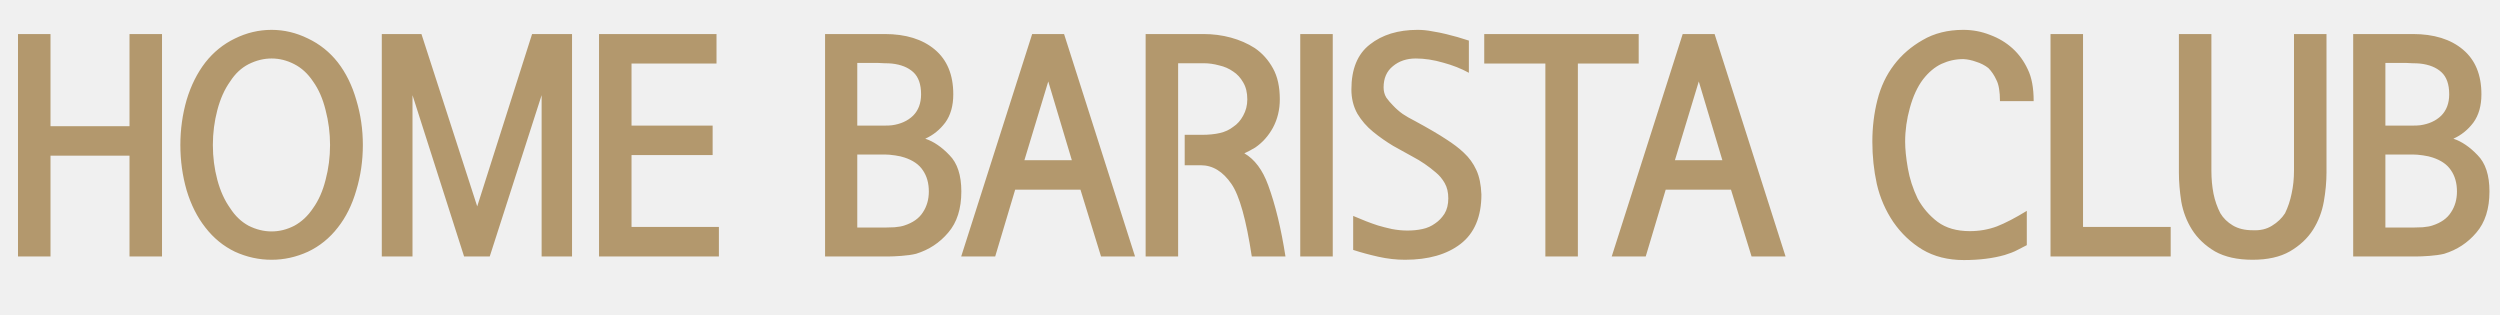
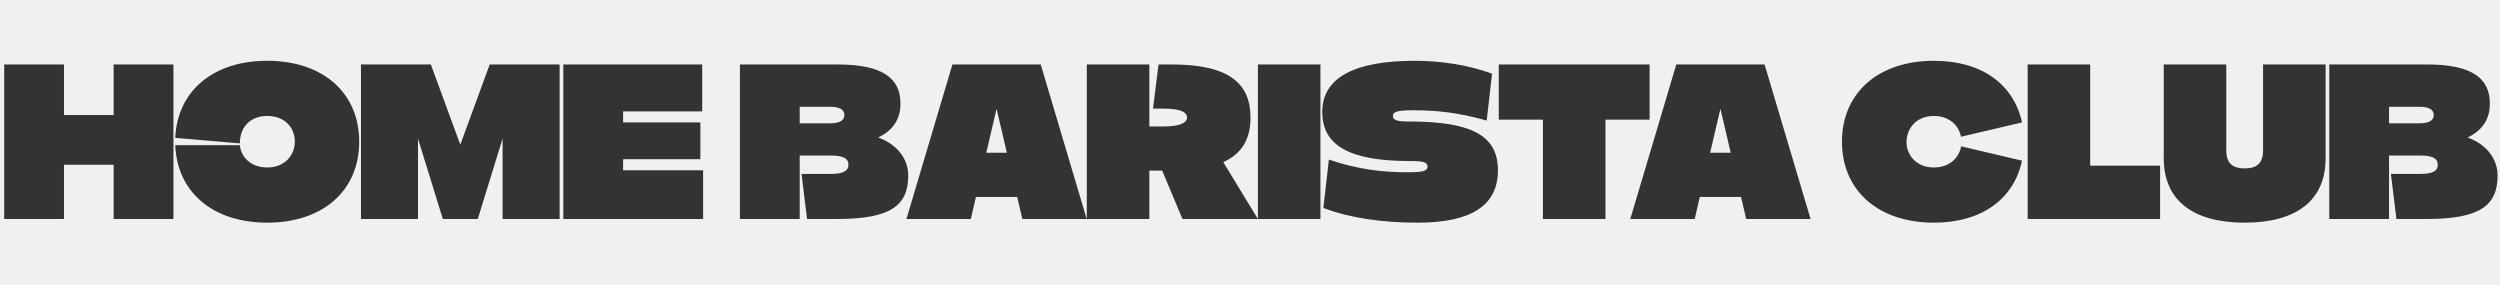
- <svg xmlns="http://www.w3.org/2000/svg" width="262" height="33" viewBox="0 0 262 33" fill="none">
-   <g clip-path="url(#clip0_441_3704)">
-     <path d="M16.979 26.879H13.573V16.317H5.292V26.879H1.886V3.567H5.292V13.223H13.573V3.567H16.979V26.879ZM34.589 15.192C34.589 13.942 34.433 12.723 34.121 11.536C33.829 10.348 33.392 9.348 32.808 8.536C32.267 7.723 31.61 7.119 30.839 6.723C30.069 6.327 29.277 6.129 28.464 6.129C27.652 6.129 26.85 6.327 26.058 6.723C25.287 7.119 24.642 7.723 24.121 8.536C23.537 9.348 23.089 10.348 22.777 11.536C22.464 12.723 22.308 13.942 22.308 15.192C22.308 16.463 22.464 17.681 22.777 18.848C23.089 20.015 23.537 21.004 24.121 21.817C24.642 22.629 25.287 23.244 26.058 23.661C26.85 24.056 27.652 24.254 28.464 24.254C29.277 24.254 30.069 24.056 30.839 23.661C31.61 23.244 32.267 22.629 32.808 21.817C33.392 21.004 33.829 20.015 34.121 18.848C34.433 17.681 34.589 16.463 34.589 15.192ZM38.027 15.192C38.027 16.838 37.798 18.421 37.339 19.942C36.902 21.463 36.256 22.765 35.402 23.848C34.548 24.952 33.506 25.796 32.277 26.379C31.048 26.942 29.777 27.223 28.464 27.223C27.131 27.223 25.85 26.942 24.621 26.379C23.412 25.796 22.381 24.952 21.527 23.848C20.673 22.765 20.017 21.463 19.558 19.942C19.121 18.421 18.902 16.838 18.902 15.192C18.902 13.567 19.121 11.994 19.558 10.473C20.017 8.952 20.673 7.64 21.527 6.536C22.381 5.452 23.412 4.619 24.621 4.036C25.85 3.431 27.131 3.129 28.464 3.129C29.777 3.129 31.048 3.431 32.277 4.036C33.506 4.619 34.548 5.452 35.402 6.536C36.256 7.64 36.902 8.952 37.339 10.473C37.798 11.994 38.027 13.567 38.027 15.192ZM59.949 26.879H56.762V9.973L51.324 26.879H48.637L43.231 9.973V26.879H40.012V3.567H44.168L50.012 21.629L55.762 3.567H59.949V26.879ZM75.341 26.879H62.778V3.567H75.091V6.661H66.184V13.161H74.684V16.254H66.184V23.786H75.341V26.879ZM100.748 20.067C100.748 21.879 100.29 23.317 99.373 24.379C98.477 25.442 97.352 26.181 95.998 26.598C95.561 26.702 95.05 26.775 94.467 26.817C93.883 26.859 93.425 26.879 93.092 26.879H86.467V3.567H92.717C94.925 3.567 96.675 4.109 97.967 5.192C99.258 6.275 99.904 7.838 99.904 9.879C99.904 11.088 99.623 12.077 99.061 12.848C98.498 13.598 97.8 14.161 96.967 14.536C97.842 14.827 98.686 15.4 99.498 16.254C100.331 17.088 100.748 18.359 100.748 20.067ZM89.842 23.848H92.717C92.967 23.848 93.311 23.838 93.748 23.817C94.207 23.775 94.55 23.713 94.779 23.629C95.675 23.338 96.321 22.879 96.717 22.254C97.133 21.629 97.342 20.9 97.342 20.067C97.342 19.192 97.133 18.452 96.717 17.848C96.321 17.244 95.675 16.796 94.779 16.504C94.55 16.421 94.227 16.348 93.811 16.286C93.394 16.223 93.029 16.192 92.717 16.192H89.842V23.848ZM96.529 9.879C96.529 8.838 96.258 8.067 95.717 7.567C95.175 7.067 94.425 6.765 93.467 6.661C93.238 6.64 92.988 6.629 92.717 6.629C92.467 6.609 92.248 6.598 92.061 6.598H89.842V13.161H92.154C92.321 13.161 92.529 13.161 92.779 13.161C93.05 13.161 93.279 13.15 93.467 13.129C94.383 13.004 95.123 12.671 95.686 12.129C96.248 11.567 96.529 10.817 96.529 9.879ZM118.952 26.879H115.389L113.233 19.879H106.389L104.296 26.879H100.733L108.171 3.567H111.514L118.952 26.879ZM112.327 16.786L109.858 8.536L107.358 16.786H112.327ZM134.124 10.411C134.124 11.494 133.885 12.484 133.406 13.379C132.926 14.254 132.301 14.952 131.531 15.473C131.072 15.744 130.697 15.942 130.406 16.067C131.489 16.692 132.322 17.806 132.906 19.411C133.656 21.452 134.26 23.942 134.718 26.879H131.187C130.604 23.025 129.895 20.494 129.062 19.286C128.166 17.973 127.093 17.317 125.843 17.317H124.156V14.129H125.968C126.676 14.129 127.301 14.067 127.843 13.942C128.385 13.817 128.854 13.598 129.249 13.286C129.666 13.015 130.01 12.629 130.281 12.129C130.572 11.609 130.718 11.036 130.718 10.411C130.718 9.702 130.572 9.109 130.281 8.629C130.01 8.15 129.666 7.775 129.249 7.504C128.812 7.192 128.312 6.973 127.749 6.848C127.208 6.702 126.687 6.629 126.187 6.629H123.468V26.879H120.062V3.567H126.124C127.124 3.567 128.083 3.692 128.999 3.942C129.916 4.192 130.749 4.556 131.499 5.036C132.291 5.577 132.926 6.286 133.406 7.161C133.885 8.015 134.124 9.098 134.124 10.411ZM139.672 26.879H136.266V3.567H139.672V26.879ZM155.251 20.379C155.251 22.713 154.521 24.442 153.063 25.567C151.626 26.671 149.688 27.223 147.251 27.223C146.334 27.223 145.407 27.119 144.469 26.911C143.532 26.702 142.646 26.463 141.813 26.192V22.629C142.771 23.046 143.636 23.379 144.407 23.629C144.824 23.754 145.313 23.879 145.876 24.004C146.438 24.109 146.98 24.161 147.501 24.161C148.063 24.161 148.584 24.109 149.063 24.004C149.563 23.9 150.011 23.702 150.407 23.411C150.782 23.161 151.105 22.827 151.376 22.411C151.646 21.973 151.782 21.431 151.782 20.786C151.782 20.161 151.657 19.629 151.407 19.192C151.157 18.754 150.855 18.39 150.501 18.098C149.73 17.431 148.907 16.869 148.032 16.411C147.428 16.077 146.751 15.702 146.001 15.286C145.271 14.848 144.574 14.359 143.907 13.817C143.24 13.275 142.688 12.64 142.251 11.911C141.834 11.161 141.626 10.317 141.626 9.379C141.626 7.234 142.271 5.661 143.563 4.661C144.855 3.64 146.521 3.129 148.563 3.129C149.084 3.129 149.605 3.181 150.126 3.286C150.646 3.369 151.115 3.463 151.532 3.567C152.324 3.754 153.126 3.984 153.938 4.254V7.629C153.146 7.192 152.251 6.838 151.251 6.567C150.251 6.275 149.292 6.129 148.376 6.129C147.417 6.129 146.615 6.4 145.969 6.942C145.324 7.463 145.001 8.202 145.001 9.161C145.001 9.556 145.094 9.911 145.282 10.223C145.49 10.515 145.73 10.796 146.001 11.067C146.292 11.379 146.626 11.671 147.001 11.942C147.376 12.192 147.792 12.431 148.251 12.661C149.709 13.452 150.813 14.098 151.563 14.598C152.313 15.077 152.928 15.546 153.407 16.004C153.969 16.525 154.407 17.129 154.719 17.817C155.032 18.484 155.209 19.338 155.251 20.379ZM171.736 6.661H165.361V26.879H161.954V6.661H155.548V3.567H171.736V6.661ZM187.127 26.879H183.564L181.408 19.879H174.564L172.471 26.879H168.908L176.346 3.567H179.689L187.127 26.879ZM180.502 16.786L178.033 8.536L175.533 16.786H180.502ZM213.128 10.598H209.597C209.597 9.598 209.472 8.859 209.222 8.379C208.993 7.879 208.711 7.463 208.378 7.129C208.003 6.838 207.576 6.619 207.097 6.473C206.639 6.306 206.191 6.213 205.753 6.192C204.961 6.192 204.201 6.359 203.472 6.692C202.764 7.025 202.118 7.567 201.534 8.317C200.951 9.088 200.493 10.077 200.159 11.286C199.826 12.473 199.659 13.661 199.659 14.848C199.659 15.619 199.753 16.546 199.941 17.629C200.128 18.713 200.472 19.775 200.972 20.817C201.493 21.775 202.191 22.588 203.066 23.254C203.941 23.9 205.066 24.223 206.441 24.223C207.441 24.223 208.389 24.056 209.284 23.723C210.18 23.369 211.222 22.827 212.409 22.098V25.692C212.055 25.879 211.711 26.056 211.378 26.223C211.066 26.39 210.639 26.556 210.097 26.723C208.847 27.077 207.42 27.254 205.816 27.254C204.149 27.254 202.701 26.89 201.472 26.161C200.264 25.431 199.243 24.463 198.409 23.254C197.597 22.046 197.024 20.723 196.691 19.286C196.378 17.848 196.222 16.369 196.222 14.848C196.222 13.327 196.399 11.869 196.753 10.473C197.107 9.077 197.691 7.848 198.503 6.786C199.295 5.744 200.295 4.879 201.503 4.192C202.711 3.484 204.128 3.129 205.753 3.129C206.732 3.129 207.67 3.306 208.566 3.661C209.461 3.994 210.243 4.463 210.909 5.067C211.576 5.671 212.107 6.4 212.503 7.254C212.92 8.088 213.128 9.202 213.128 10.598ZM227.488 26.879H214.894V3.567H218.301V23.786H227.488V26.879ZM236.067 24.129C236.859 24.171 237.536 24.015 238.098 23.661C238.681 23.306 239.14 22.869 239.473 22.348C239.786 21.702 240.015 21.015 240.161 20.286C240.327 19.536 240.411 18.734 240.411 17.879V3.567H243.817V18.067C243.817 19.046 243.723 20.067 243.536 21.129C243.348 22.192 242.973 23.171 242.411 24.067C241.827 24.984 241.015 25.744 239.973 26.348C238.952 26.931 237.65 27.223 236.067 27.223C234.484 27.223 233.171 26.931 232.129 26.348C231.109 25.744 230.306 24.984 229.723 24.067C229.161 23.171 228.786 22.192 228.598 21.129C228.431 20.046 228.348 19.025 228.348 18.067V3.567H231.754V17.879C231.754 18.734 231.827 19.536 231.973 20.286C232.119 21.015 232.359 21.702 232.692 22.348C233.004 22.869 233.442 23.296 234.004 23.629C234.567 23.963 235.254 24.129 236.067 24.129ZM260.896 20.067C260.896 21.879 260.437 23.317 259.521 24.379C258.625 25.442 257.5 26.181 256.146 26.598C255.708 26.702 255.198 26.775 254.614 26.817C254.031 26.859 253.573 26.879 253.239 26.879H246.614V3.567H252.864C255.073 3.567 256.823 4.109 258.114 5.192C259.406 6.275 260.052 7.838 260.052 9.879C260.052 11.088 259.771 12.077 259.208 12.848C258.646 13.598 257.948 14.161 257.114 14.536C257.989 14.827 258.833 15.4 259.646 16.254C260.479 17.088 260.896 18.359 260.896 20.067ZM249.989 23.848H252.864C253.114 23.848 253.458 23.838 253.896 23.817C254.354 23.775 254.698 23.713 254.927 23.629C255.823 23.338 256.469 22.879 256.864 22.254C257.281 21.629 257.489 20.9 257.489 20.067C257.489 19.192 257.281 18.452 256.864 17.848C256.469 17.244 255.823 16.796 254.927 16.504C254.698 16.421 254.375 16.348 253.958 16.286C253.541 16.223 253.177 16.192 252.864 16.192H249.989V23.848ZM256.677 9.879C256.677 8.838 256.406 8.067 255.864 7.567C255.323 7.067 254.573 6.765 253.614 6.661C253.385 6.64 253.135 6.629 252.864 6.629C252.614 6.609 252.396 6.598 252.208 6.598H249.989V13.161H252.302C252.469 13.161 252.677 13.161 252.927 13.161C253.198 13.161 253.427 13.15 253.614 13.129C254.531 13.004 255.271 12.671 255.833 12.129C256.396 11.567 256.677 10.817 256.677 9.879Z" fill="#B3986D" />
+ <svg xmlns="http://www.w3.org/2000/svg" width="299" height="34" viewBox="0 0 299 34" fill="none">
+   <g clip-path="url(#clip0_609_5263)">
+     <path d="M7.652 26.19H0.502V7.71H7.652V13.76H13.592V7.71H20.742V26.19H13.592V19.7H7.652V26.19ZM31.961 26.63C25.427 26.63 21.181 22.956 20.961 17.368H28.683C28.837 18.798 30.003 20.03 31.961 20.03C34.051 20.03 35.261 18.578 35.261 16.928C35.261 15.278 34.073 13.87 31.961 13.87C29.981 13.87 28.705 15.124 28.683 17.148L20.961 16.488C21.203 10.922 25.449 7.27 31.961 7.27C38.649 7.27 42.961 11.12 42.961 16.95C42.961 22.78 38.649 26.63 31.961 26.63ZM43.171 7.71H51.531L55.051 17.302L58.571 7.71H66.931V26.19H60.111V16.576L57.141 26.19H52.961L49.991 16.576V26.19H43.171V7.71ZM83.983 13.32H74.523V14.64H83.763V19.04H74.523V20.36H84.093V26.19H67.373V7.71H83.983V13.32ZM95.643 26.19H88.493V7.71H100.175C105.477 7.71 107.699 9.294 107.699 12.396C107.699 14.244 106.819 15.586 105.037 16.444C107.281 17.258 108.623 18.974 108.623 20.998C108.623 24.518 106.599 26.19 100.175 26.19H96.523L95.863 20.8H99.361C100.857 20.8 101.473 20.448 101.473 19.7C101.473 18.952 100.857 18.6 99.361 18.6H95.643V26.19ZM95.643 14.75H99.251C100.439 14.75 100.989 14.398 100.989 13.76C100.989 13.122 100.439 12.77 99.251 12.77H95.643V14.75ZM124.47 7.71L129.97 26.19H122.27L121.654 23.55H116.726L116.11 26.19H108.41L113.91 7.71H124.47ZM117.958 18.27H120.422L119.19 13.012L117.958 18.27ZM137.461 7.71V15.124H139.155C140.915 15.124 141.971 14.772 141.971 14.046C141.971 13.32 140.915 12.99 139.155 12.99H137.901L138.561 7.71H140.167C147.075 7.71 149.561 10.042 149.561 14.046C149.561 16.51 148.637 18.336 146.305 19.392L150.441 26.19H141.421L139.001 20.404H137.461V26.19H129.981V7.71H137.461ZM157.925 7.71V26.19H150.445V7.71H157.925ZM158.934 19.084C162.454 20.294 165.49 20.602 168.262 20.602C170.286 20.602 170.726 20.448 170.726 19.92C170.726 19.392 170.242 19.26 168.636 19.26C161.486 19.26 158.142 17.456 158.142 13.386C158.142 9.36 161.882 7.27 169.186 7.27C172.376 7.27 175.632 7.776 178.448 8.81L177.81 14.42C174.356 13.43 171.65 13.188 168.988 13.188C167.25 13.188 166.59 13.342 166.59 13.87C166.59 14.398 167.14 14.53 168.504 14.53C176.204 14.53 179.152 16.312 179.152 20.382C179.152 24.562 175.984 26.63 169.56 26.63C165.402 26.63 161.486 26.102 158.274 24.87L158.934 19.084ZM192.014 26.19H184.534V14.31H179.254V7.71H197.294V14.31H192.014V26.19ZM211.044 7.71L216.544 26.19H208.844L208.228 23.55H203.3L202.684 26.19H194.984L200.484 7.71H211.044ZM204.532 18.27H206.996L205.764 13.012L204.532 18.27ZM231.298 26.63C224.632 26.63 220.298 22.78 220.298 16.95C220.298 11.12 224.632 7.27 231.298 7.27C237.084 7.27 240.846 10.13 241.836 14.64L234.532 16.356C234.29 15.036 233.168 13.87 231.298 13.87C229.164 13.87 228.042 15.388 228.02 16.95C227.998 18.512 229.164 20.03 231.298 20.03C233.19 20.03 234.312 18.842 234.554 17.5L241.836 19.216C240.868 23.748 237.084 26.63 231.298 26.63ZM258.348 19.81V26.19H242.508V7.71H249.988V19.81H258.348ZM258.783 18.93V7.71H266.263V17.984C266.263 19.502 266.989 20.14 268.463 20.14C269.937 20.14 270.663 19.502 270.663 17.984V7.71H278.143V18.93C278.143 23.99 274.623 26.63 268.463 26.63C262.303 26.63 258.783 23.99 258.783 18.93ZM285.731 26.19H278.581V7.71H290.263C295.565 7.71 297.787 9.294 297.787 12.396C297.787 14.244 296.907 15.586 295.125 16.444C297.369 17.258 298.711 18.974 298.711 20.998C298.711 24.518 296.687 26.19 290.263 26.19H286.611L285.951 20.8H289.449C290.945 20.8 291.561 20.448 291.561 19.7C291.561 18.952 290.945 18.6 289.449 18.6H285.731V26.19ZM285.731 14.75H289.339C290.527 14.75 291.077 14.398 291.077 13.76C291.077 13.122 290.527 12.77 289.339 12.77H285.731V14.75Z" fill="#333333" />
  </g>
  <defs>
-     <clipPath id="clip0_441_3704">
-       <rect width="262" height="32" fill="white" transform="translate(0 0.504395)" />
+     <clipPath id="clip0_609_5263">
+       <rect width="299" height="34" fill="white" />
    </clipPath>
  </defs>
</svg>
